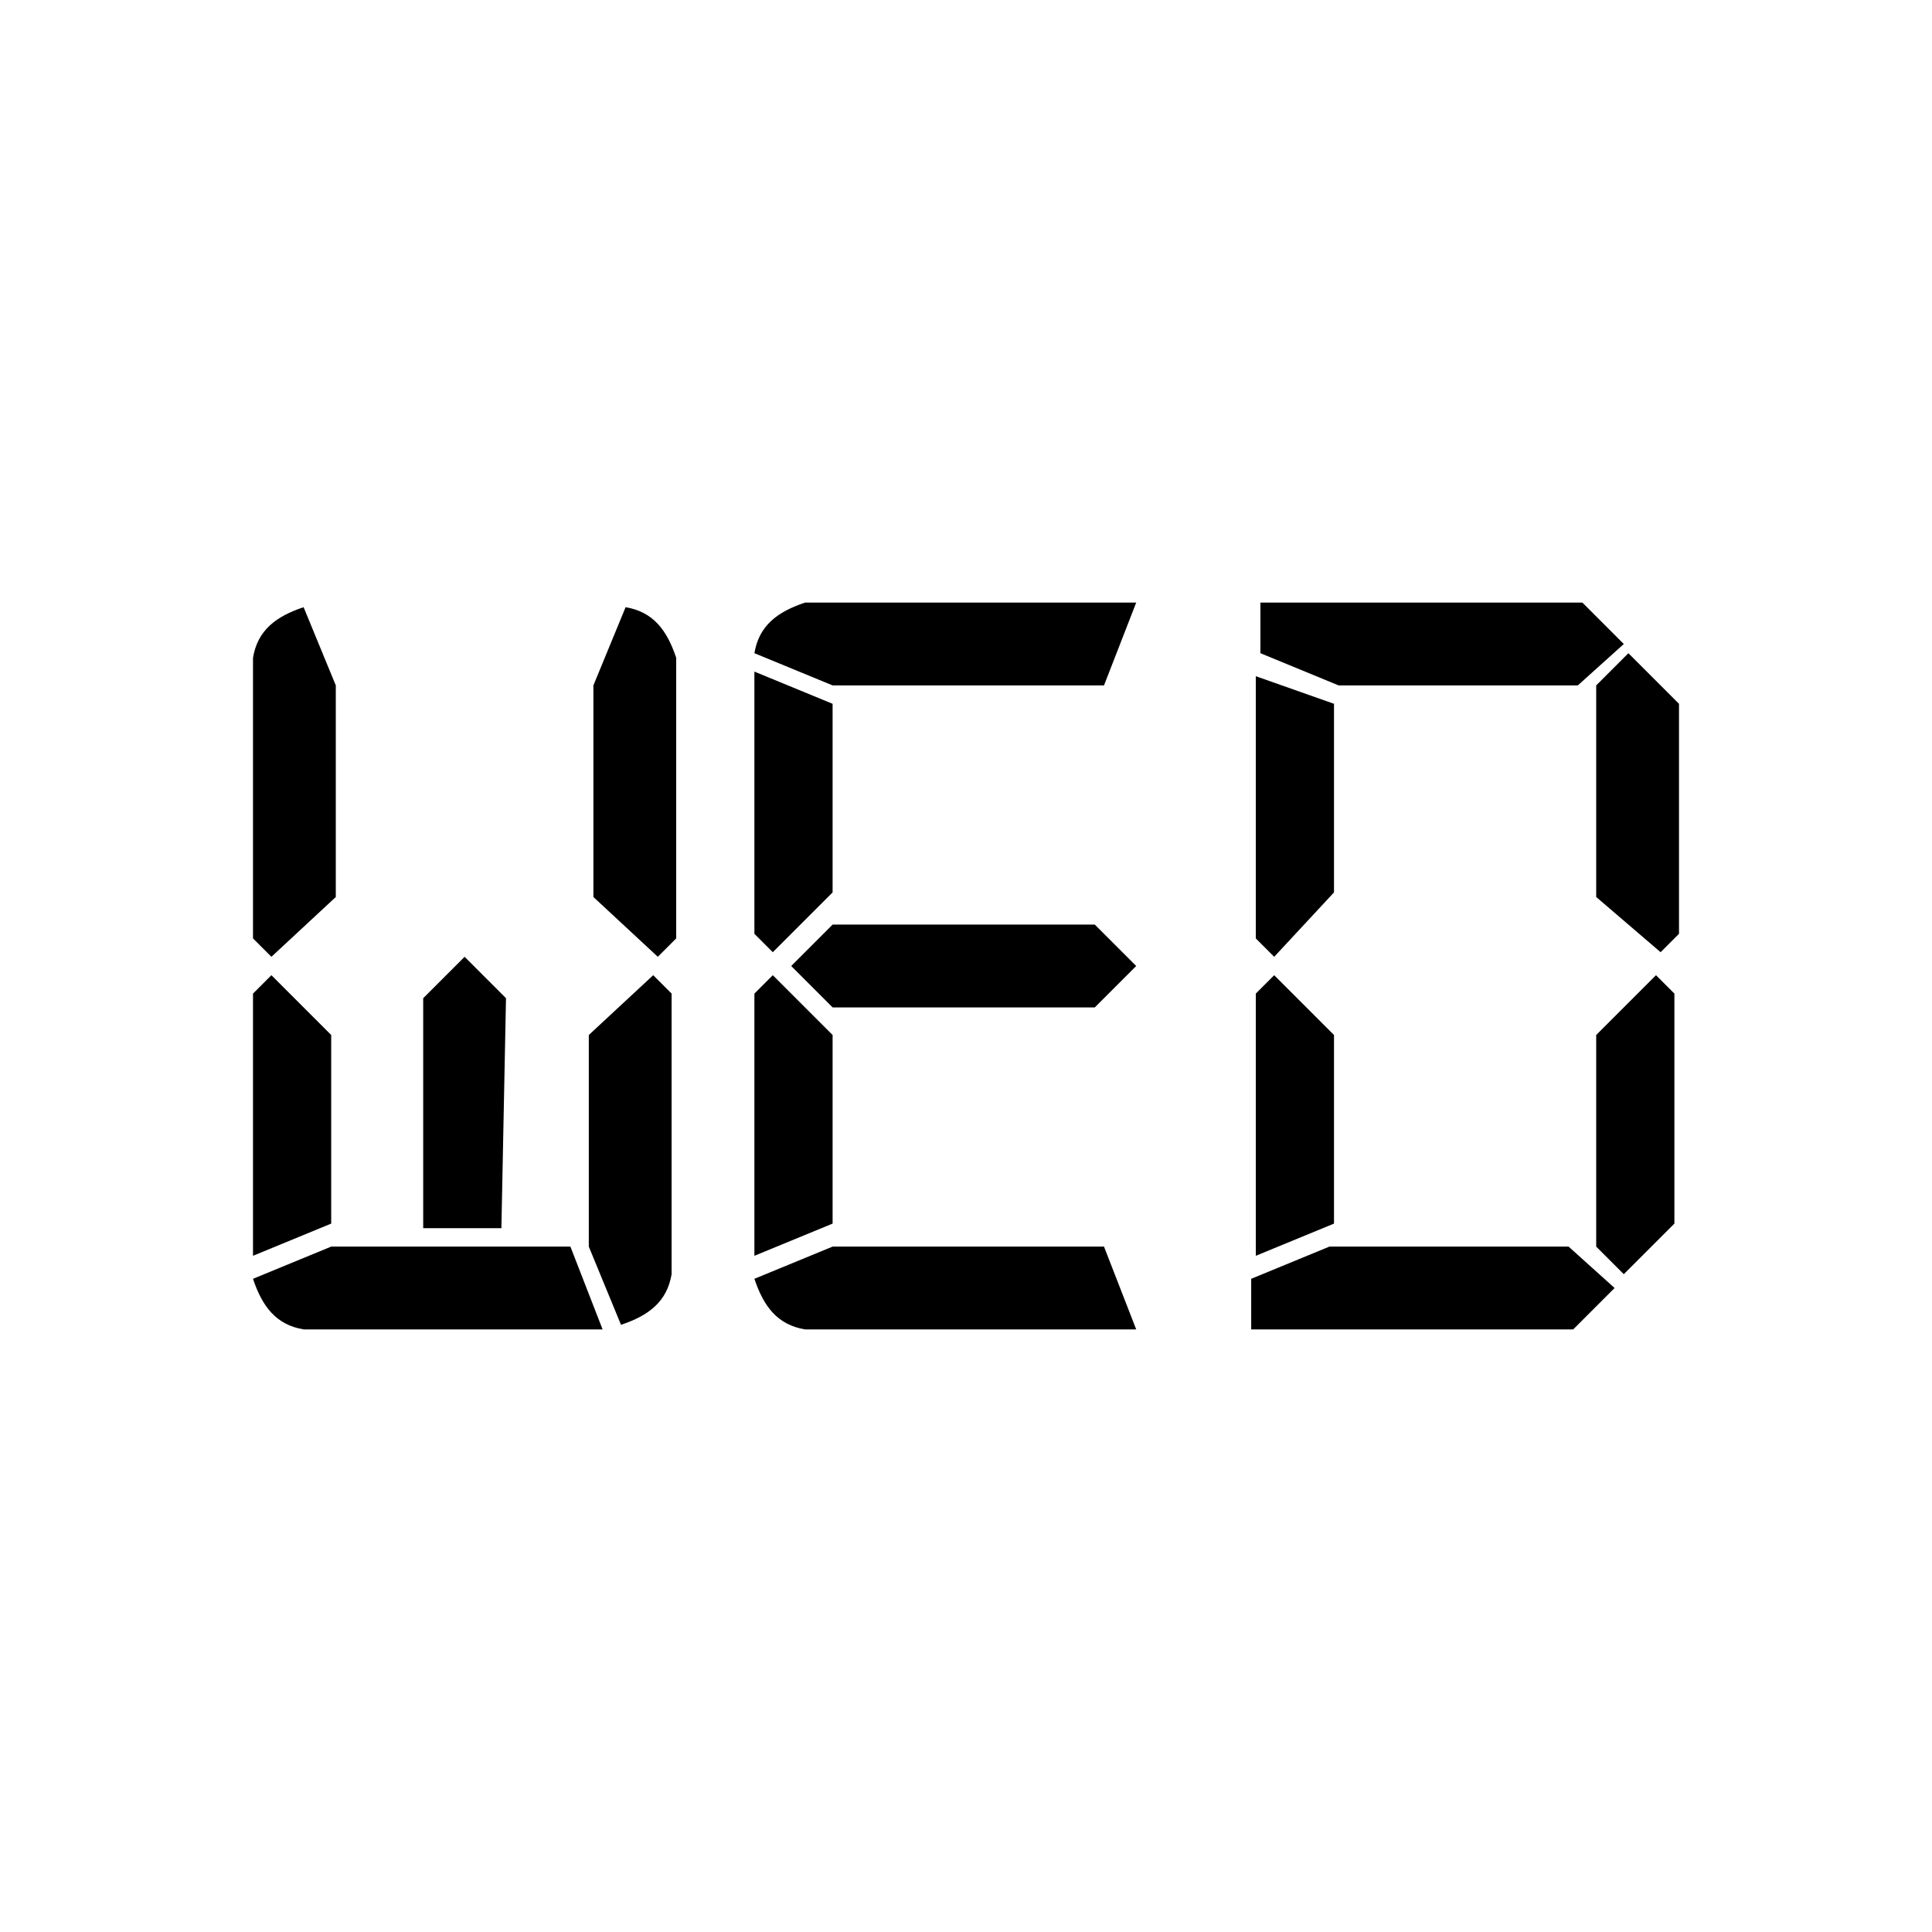
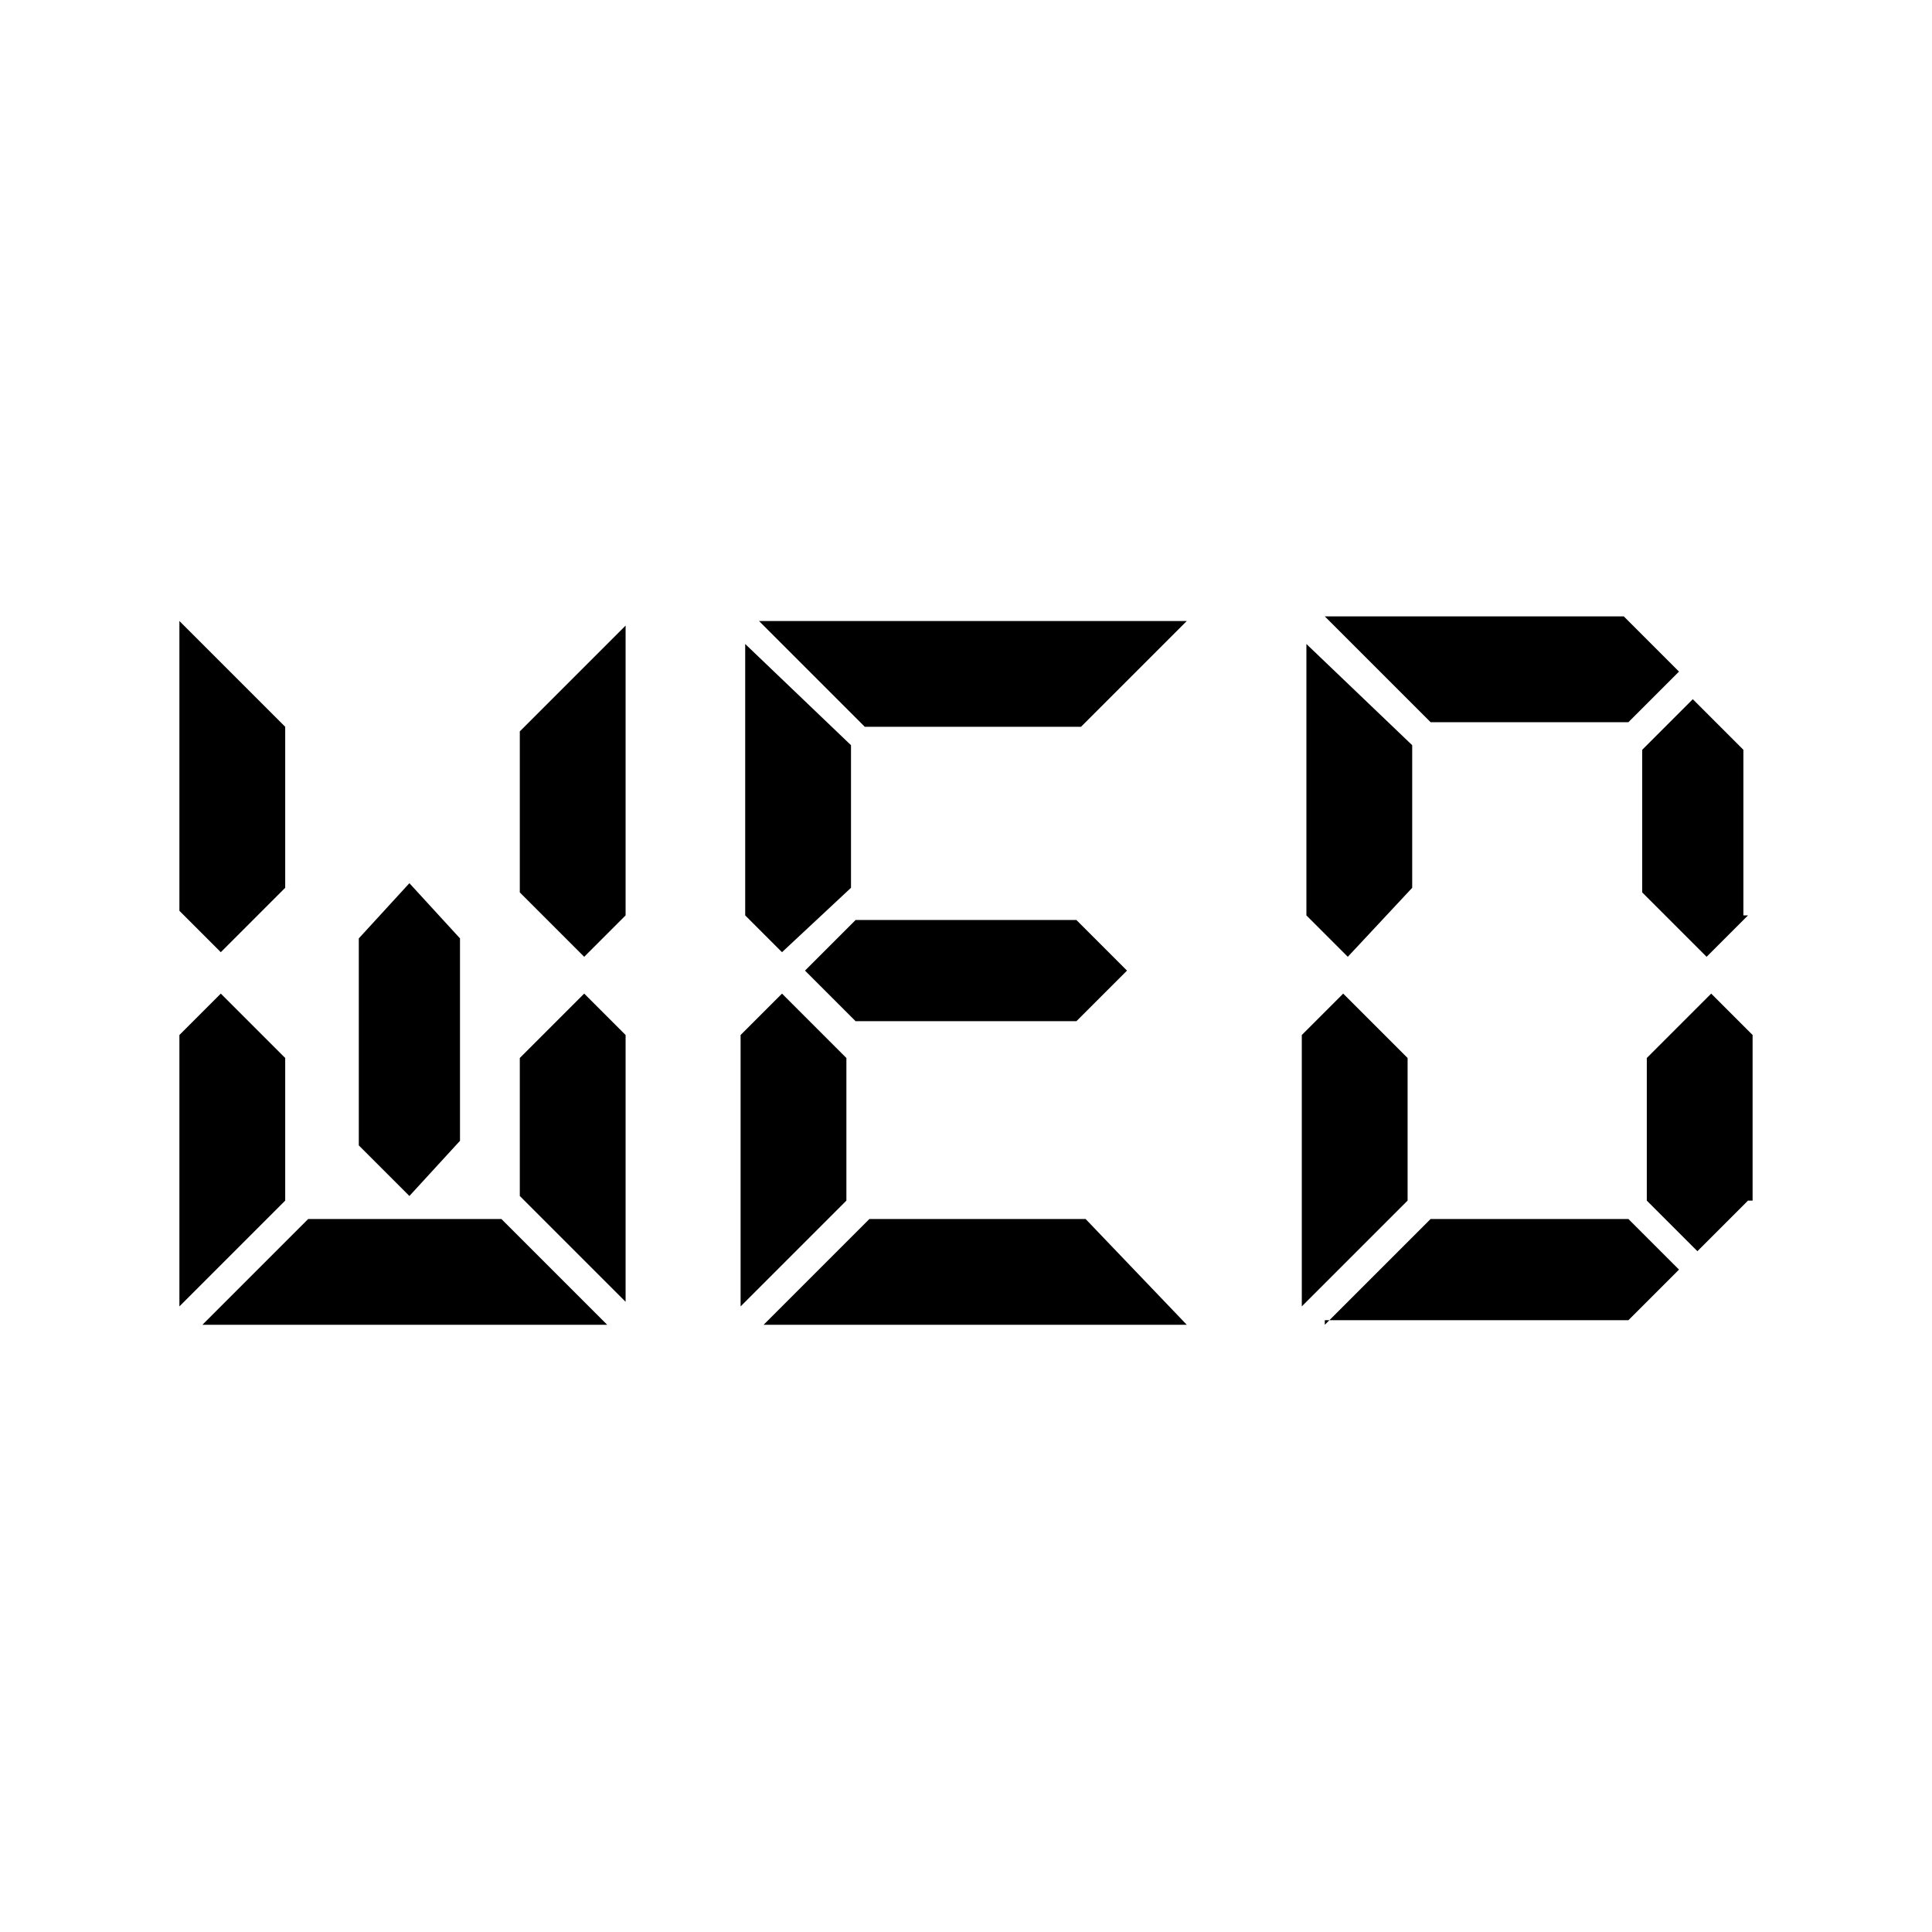
- <svg xmlns="http://www.w3.org/2000/svg" version="1.1" id="wed" x="0px" y="0px" viewBox="0 0 42 42" enable-background="new 0 0 42 42" xml:space="preserve">
-   <g id="wed_1_">
-     <path d="M5.9,20.8l-0.4-0.4v-6.1c0.1-0.6,0.5-0.9,1.1-1.1l0.7,1.7v4.6L5.9,20.8z M5.5,27.3v-5.7l0.4-0.4l1.3,1.3v4.1L5.5,27.3z    M13.1,28.9H6.6c-0.6-0.1-0.9-0.5-1.1-1.1l1.7-0.7h5.2L13.1,28.9z M10.9,26.7H9.2v-5l0.9-0.9l0.9,0.9L10.9,26.7L10.9,26.7z    M12.9,19.5v-4.6l0.7-1.7c0.6,0.1,0.9,0.5,1.1,1.1v6.1l-0.4,0.4L12.9,19.5z M14.2,21.2l0.4,0.4v6.1c-0.1,0.6-0.5,0.9-1.1,1.1   l-0.7-1.7v-4.6L14.2,21.2z" />
-     <path d="M18.1,15.3v4.1l-1.3,1.3l-0.4-0.4v-5.7L18.1,15.3z M16.4,27.3v-5.7l0.4-0.4l1.3,1.3v4.1L16.4,27.3z M24.7,28.9h-7.2   c-0.6-0.1-0.9-0.5-1.1-1.1l1.7-0.7H24L24.7,28.9z M24,14.9h-5.9l-1.7-0.7c0.1-0.6,0.5-0.9,1.1-1.1h7.2L24,14.9z M23.8,20.1l0.9,0.9   l-0.9,0.9h-5.7L17.2,21l0.9-0.9H23.8z" />
-     <path d="M34.3,14.9h-5.2l-1.7-0.7v-1.1h7l0.9,0.9L34.3,14.9z M29,15.3v4.1l-1.3,1.4l-0.4-0.4v-5.7L29,15.3z M27.3,27.3v-5.7   l0.4-0.4l1.3,1.3v4.1L27.3,27.3z M35.1,28l-0.9,0.9h-7v-1.1l1.7-0.7h5.2L35.1,28z M34.7,19.5v-4.6l0.7-0.7l1.1,1.1v5l-0.4,0.4   L34.7,19.5z M36,21.2l0.4,0.4v5l-1.1,1.1l-0.6-0.6v-4.6L36,21.2z" />
+ <svg xmlns="http://www.w3.org/2000/svg" version="1.1" id="wed" x="0px" y="0px" viewBox="0 0 42 42" style="enable-background:new 0 0 42 42;" xml:space="preserve">
+   <style type="text/css">
+ 	.st0{enable-background:new    ;}
+ </style>
+   <g class="st0">
+     <path d="M6.2,19.3l-1.4,1.4l-0.9-0.9v-6.3l2.3,2.3V19.3z M6.2,26.1l-2.3,2.3v-5.9l0.9-0.9L6.2,23V26.1z M13.2,28.8H4.4l2.3-2.3h4.2   L13.2,28.8z M10,24.8L8.9,26l-1.1-1.1v-4.5l1.1-1.2l1.1,1.2V24.8z M13.6,19.9l-0.9,0.9l-1.4-1.4v-3.5l2.3-2.3V19.9z M13.6,28.3   l-2.3-2.3V23l1.4-1.4l0.9,0.9V28.3z" />
+     <path d="M16.2,19.9v-5.9l2.3,2.2v3.1L17,20.7L16.2,19.9z M18.4,23v3.1l-2.3,2.3v-5.9l0.9-0.9L18.4,23z M25.8,13.5l-2.3,2.3h-4.7   l-2.3-2.3H25.8z M25.8,28.8h-9.2l2.3-2.3h4.7L25.8,28.8z M23.4,20l1.1,1.1l-1.1,1.1h-4.8l-1.1-1.1l1.1-1.1H23.4z" />
+     <path d="M28.4,19.9v-5.9l2.3,2.2v3.1l-1.4,1.5L28.4,19.9z M30.6,23v3.1l-2.3,2.3v-5.9l0.9-0.9L30.6,23z M28.8,28.8l2.3-2.3h4.3   l1.1,1.1l-1.1,1.1H28.8z M36.5,14.6l-1.1,1.1h-4.3l-2.3-2.3h6.5L36.5,14.6z M38,19.9l-0.9,0.9l-1.4-1.4v-3.1l1.1-1.1l1.1,1.1V19.9z    M38,26.1l-1.1,1.1l-1.1-1.1V23l1.4-1.4l0.9,0.9V26.1z" />
  </g>
</svg>
